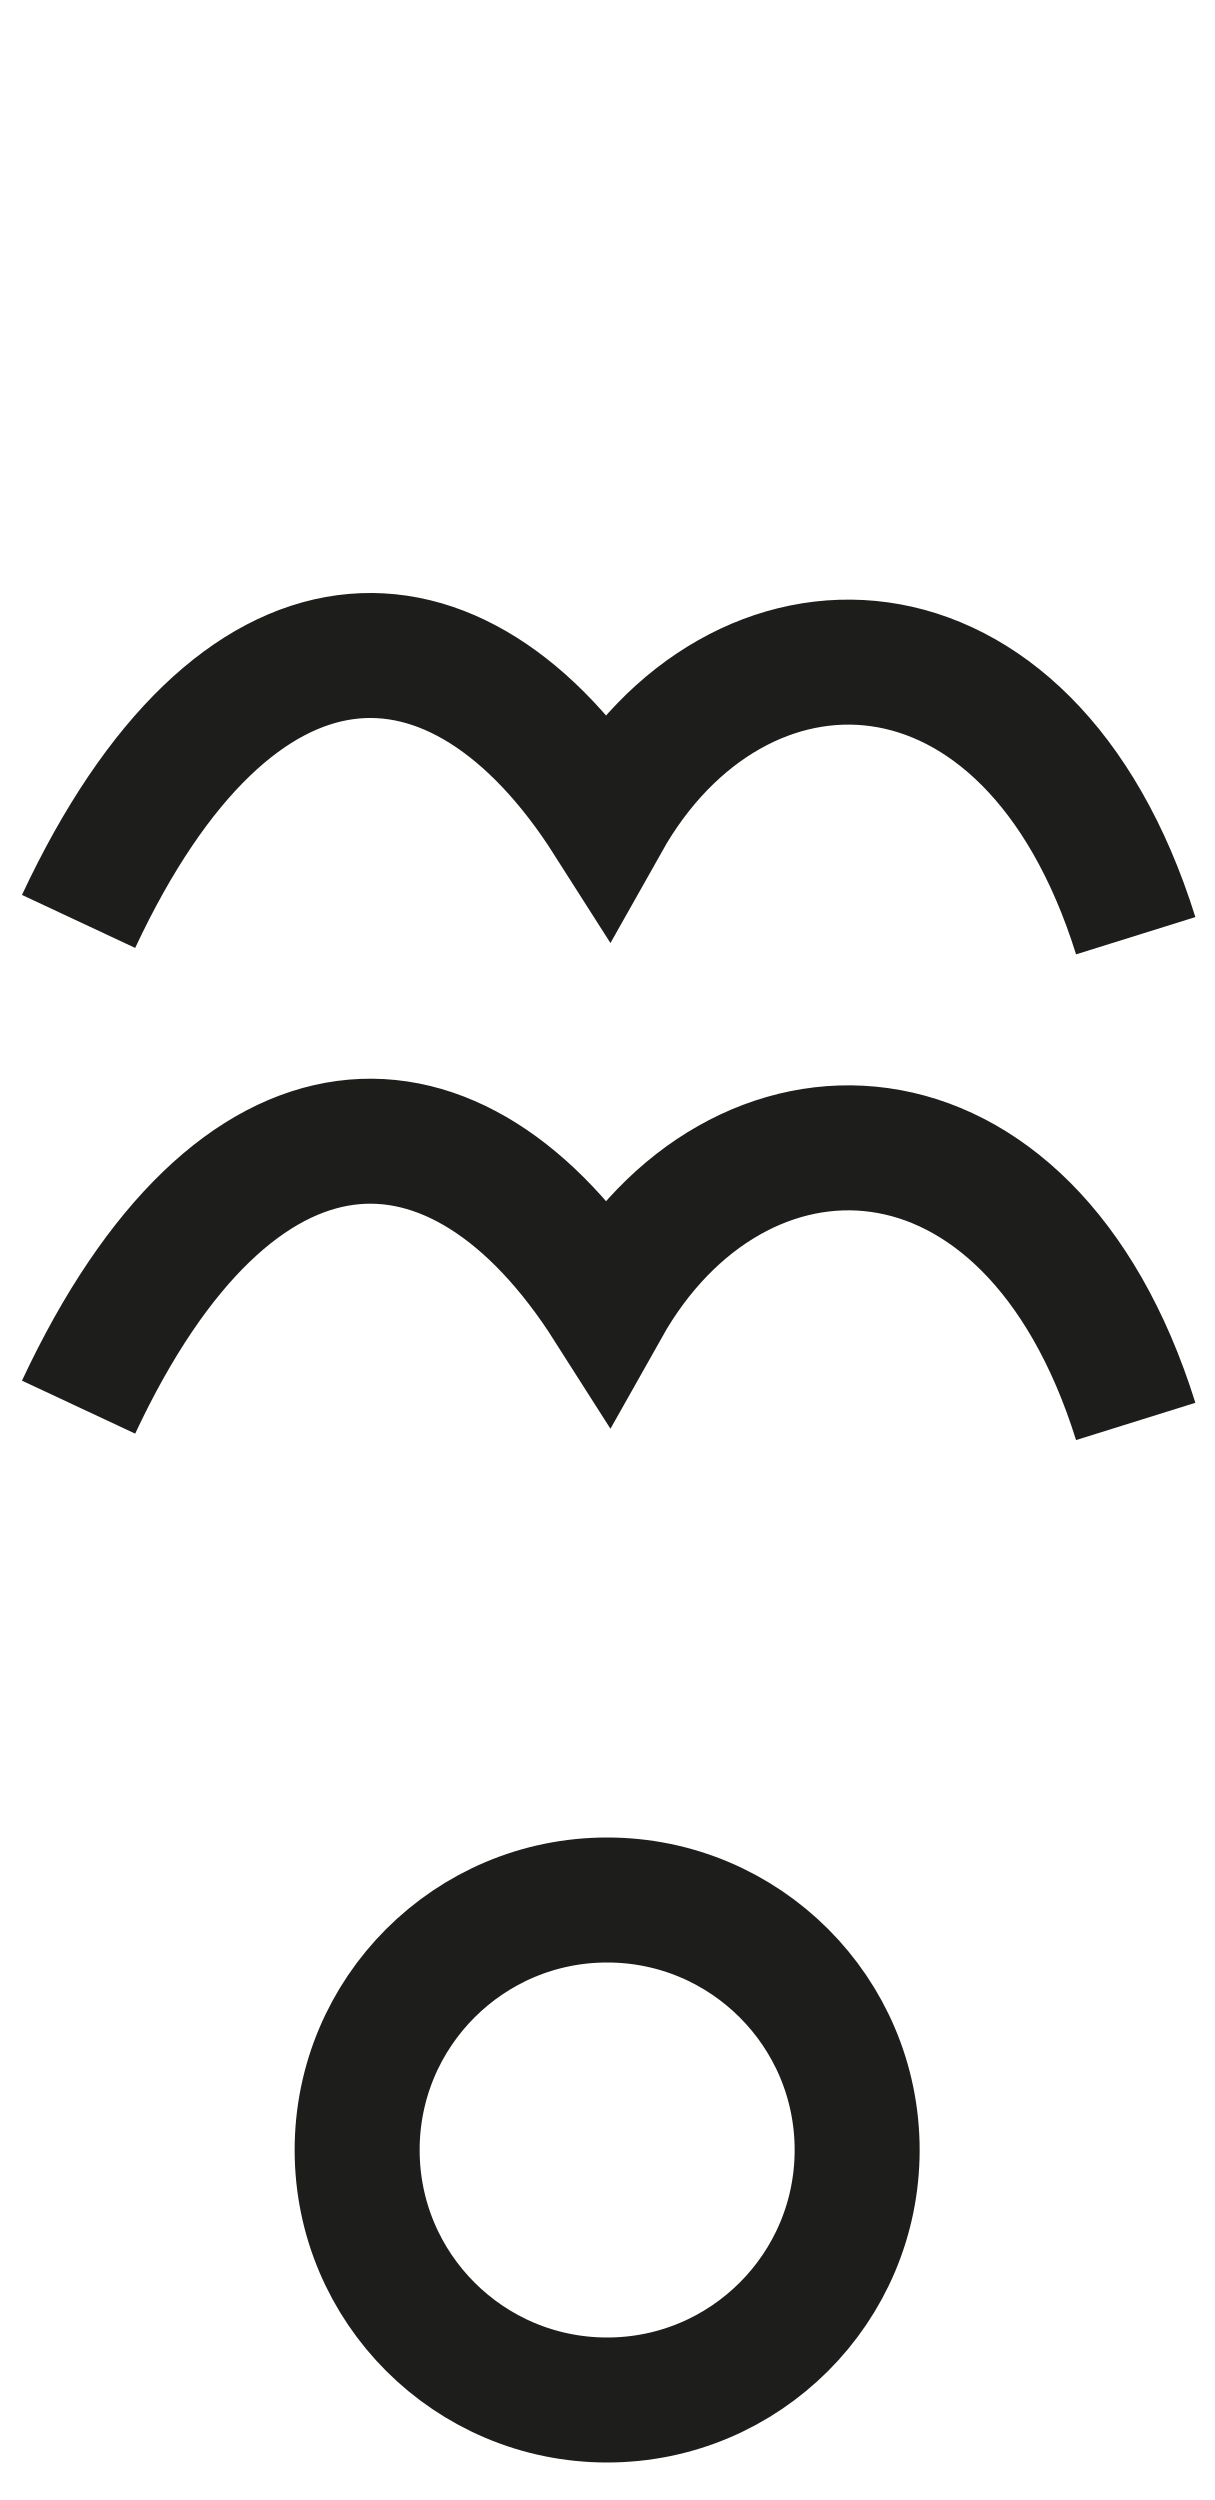
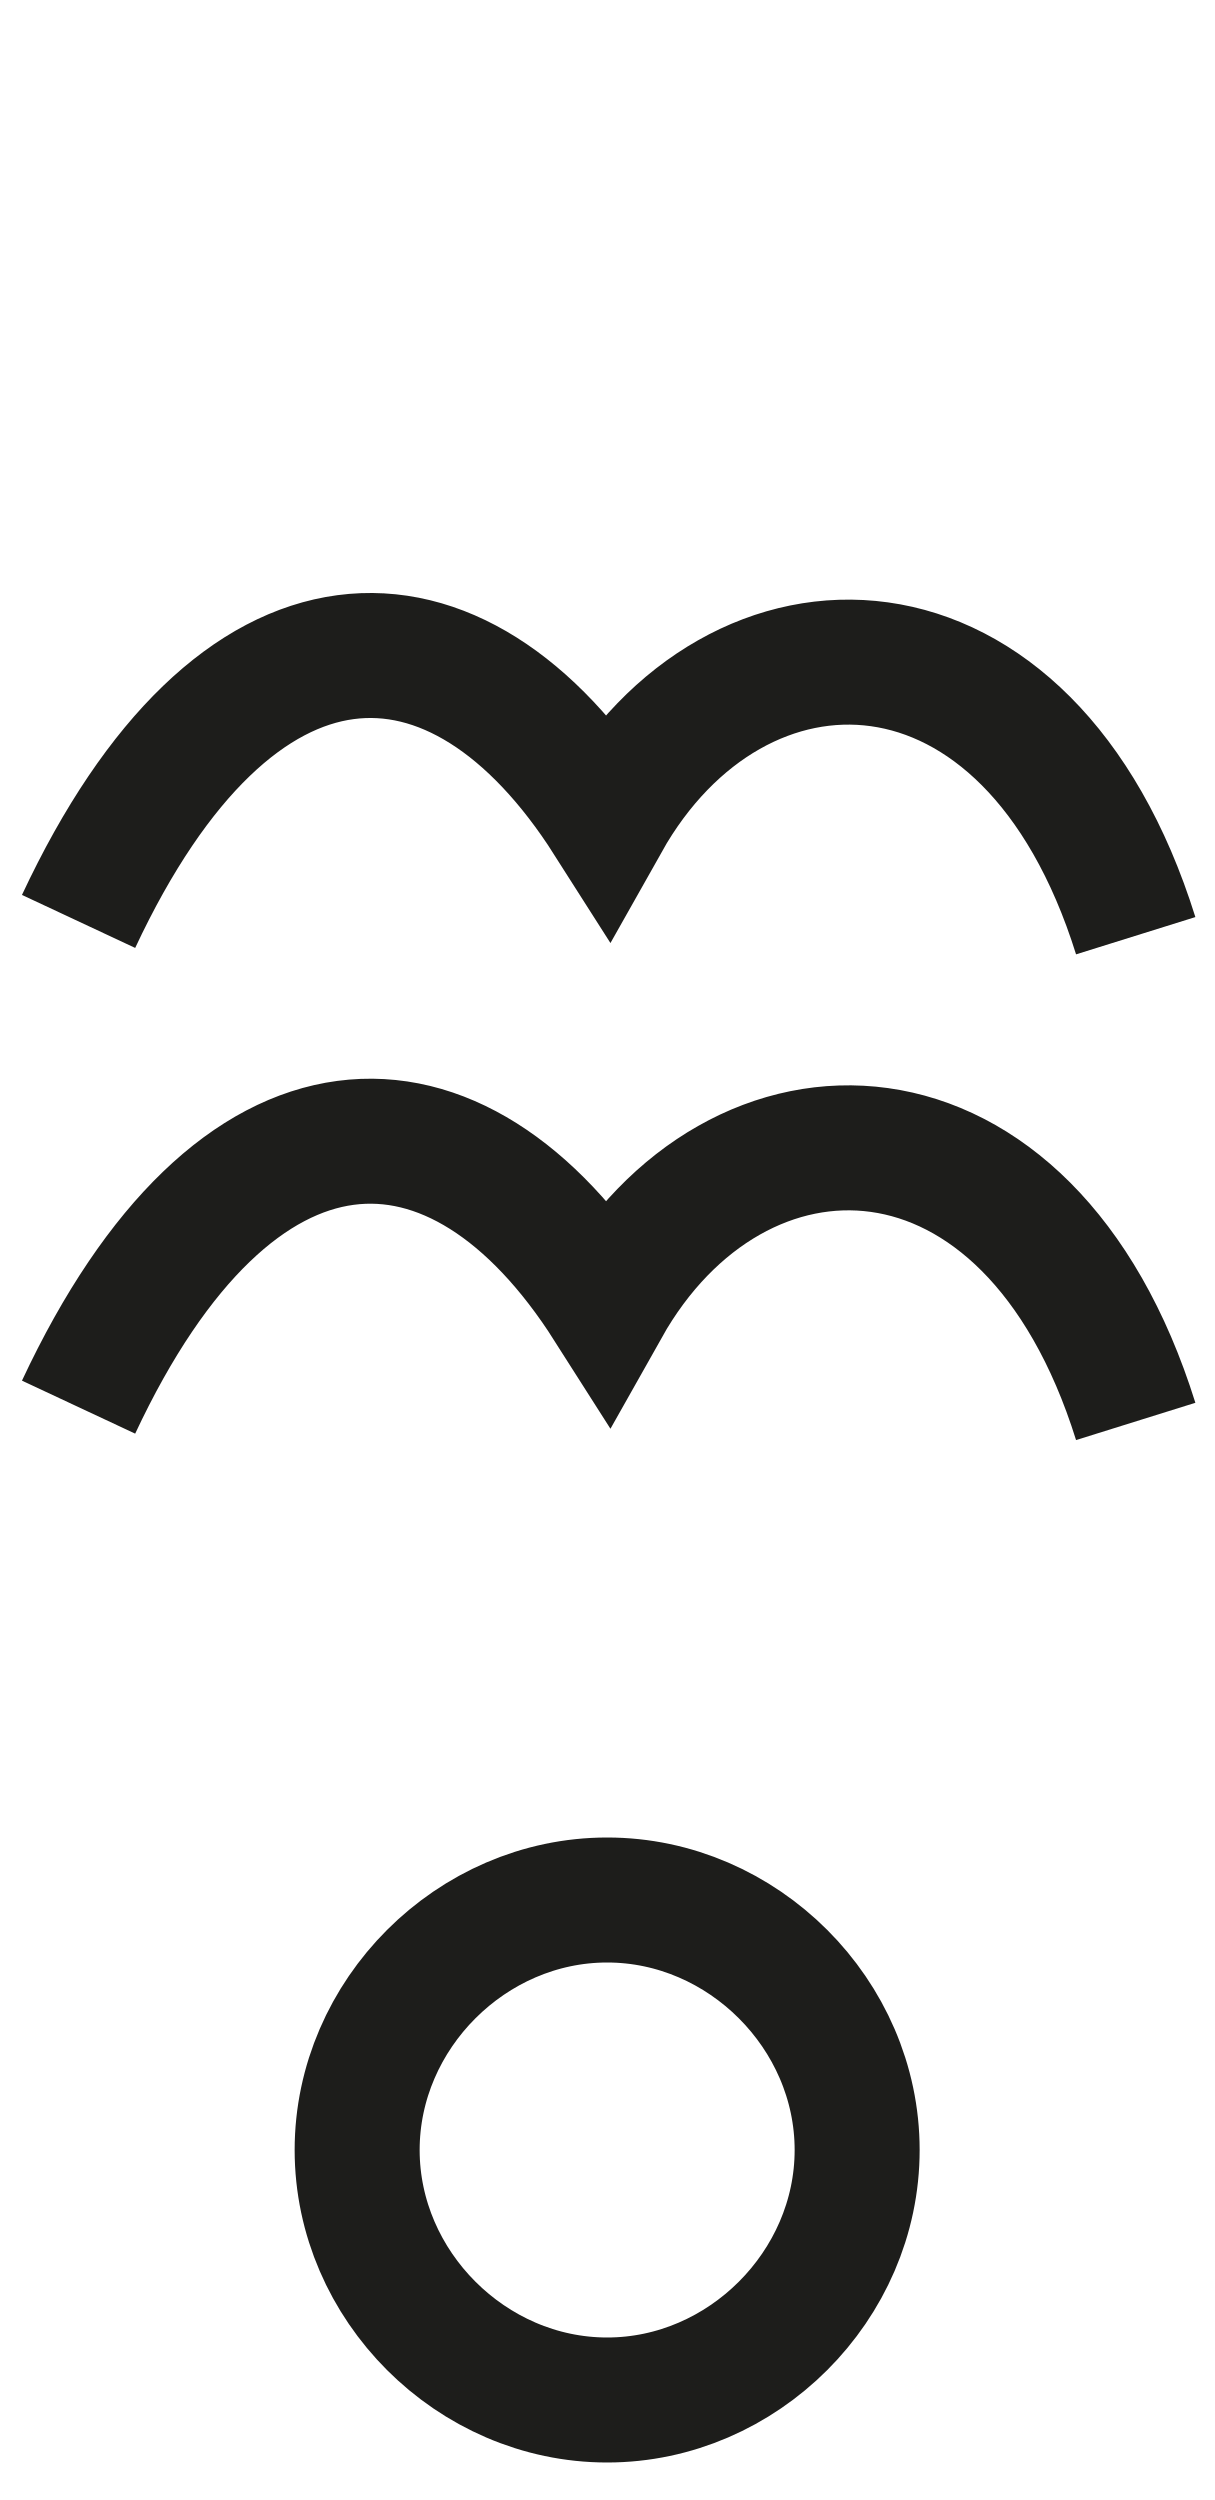
- <svg xmlns="http://www.w3.org/2000/svg" version="1.1" id="main" x="0px" y="0px" viewBox="0 0 17 35" style="enable-background:new 0 0 17 35;" xml:space="preserve">
-   <style type="text/css">
- 	.st0{fill:none;stroke:#1D1D1B;stroke-width:1.75;stroke-miterlimit:10;}
- </style>
-   <circle id="head" class="st0" cx="8.5" cy="30.1" r="3.5" />
-   <path id="leg2" class="st0" d="M1.1,19.7c2.2-4.7,5.3-4.7,7.4-1.4c1.8-3.2,5.9-3.2,7.4,1.6" />
-   <path id="arm" class="st0" d="M1.1,12.9c2.2-4.7,5.3-4.7,7.4-1.4c1.8-3.2,5.9-3.2,7.4,1.6" />
+ <svg xmlns="http://www.w3.org/2000/svg" version="1.2" baseProfile="tiny" id="main" x="0px" y="0px" viewBox="0 0 17 35" xml:space="preserve">
+   <path fill="none" stroke="#1D1D1B" stroke-width="1.75" stroke-miterlimit="10" d="M8.5,26.6c1.9,0,3.5,1.6,3.5,3.5  s-1.6,3.5-3.5,3.5S5,32,5,30.1S6.6,26.6,8.5,26.6z" />
+   <path id="leg2" fill="none" stroke="#1D1D1B" stroke-width="1.75" stroke-miterlimit="10" d="M1.1,19.7C3.3,15,6.4,15,8.5,18.3  c1.8-3.2,5.9-3.2,7.4,1.6" />
+   <path id="arm" fill="none" stroke="#1D1D1B" stroke-width="1.75" stroke-miterlimit="10" d="M1.1,12.9c2.2-4.7,5.3-4.7,7.4-1.4  c1.8-3.2,5.9-3.2,7.4,1.6" />
</svg>
